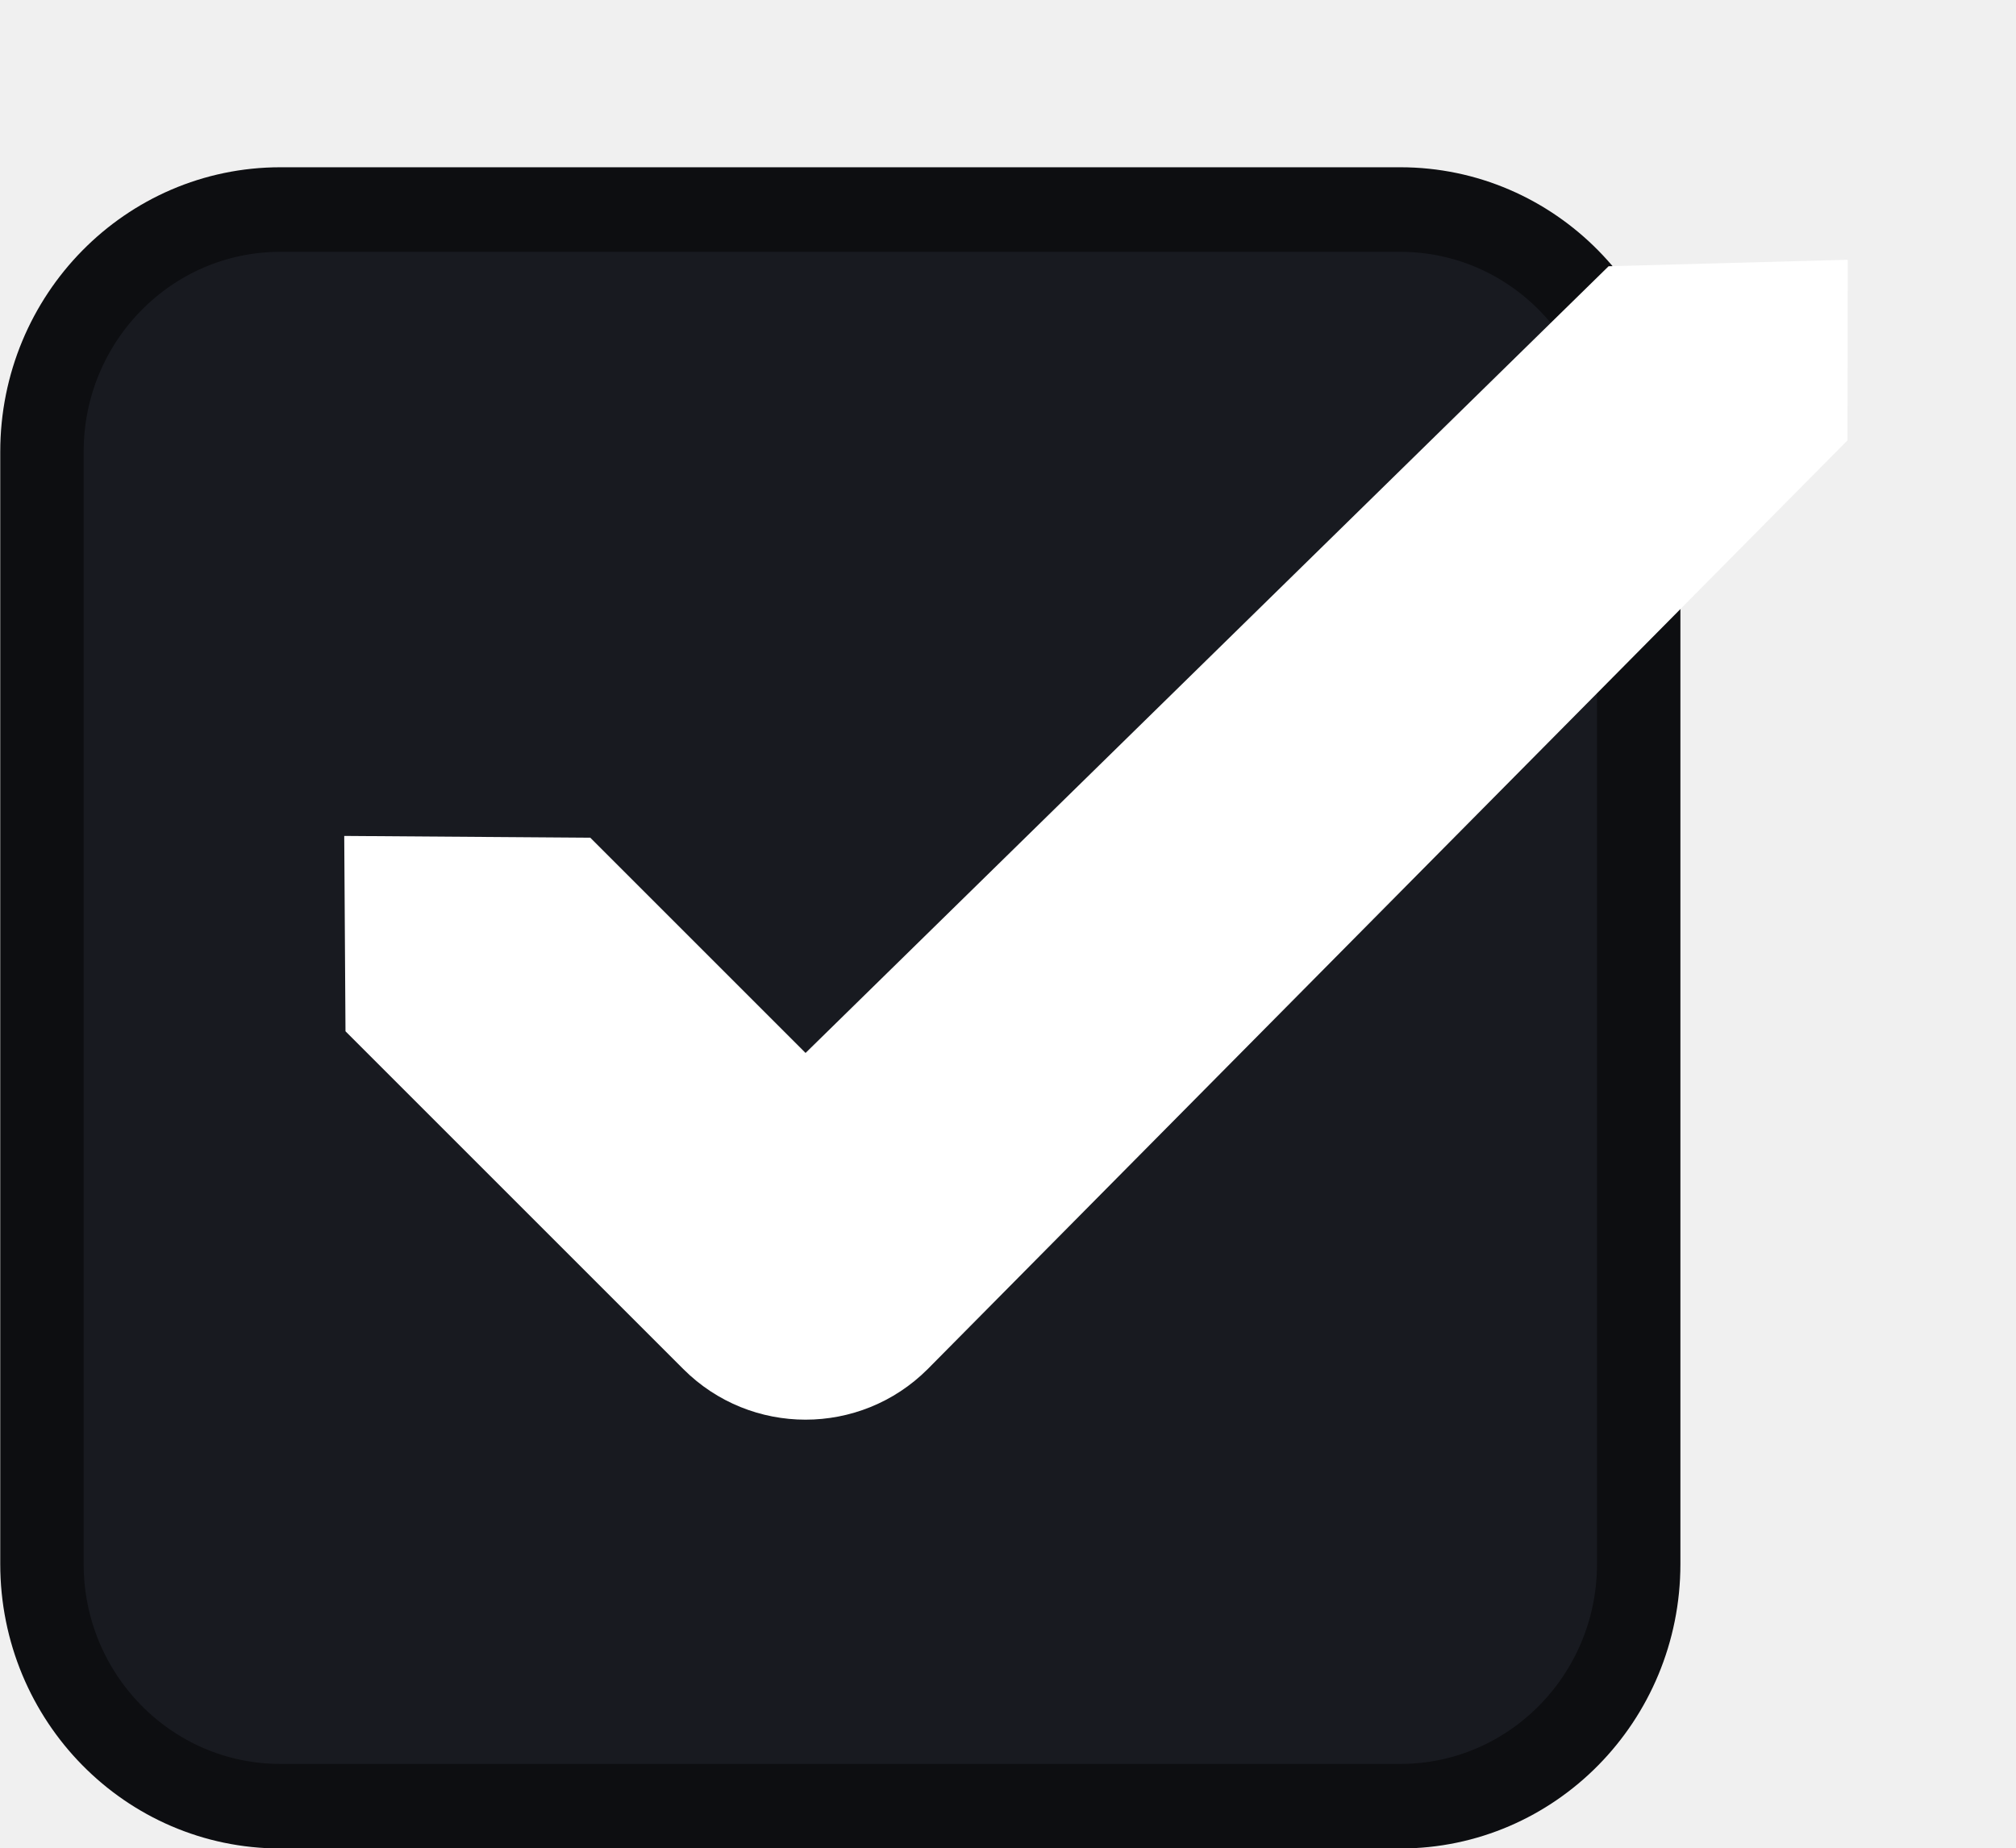
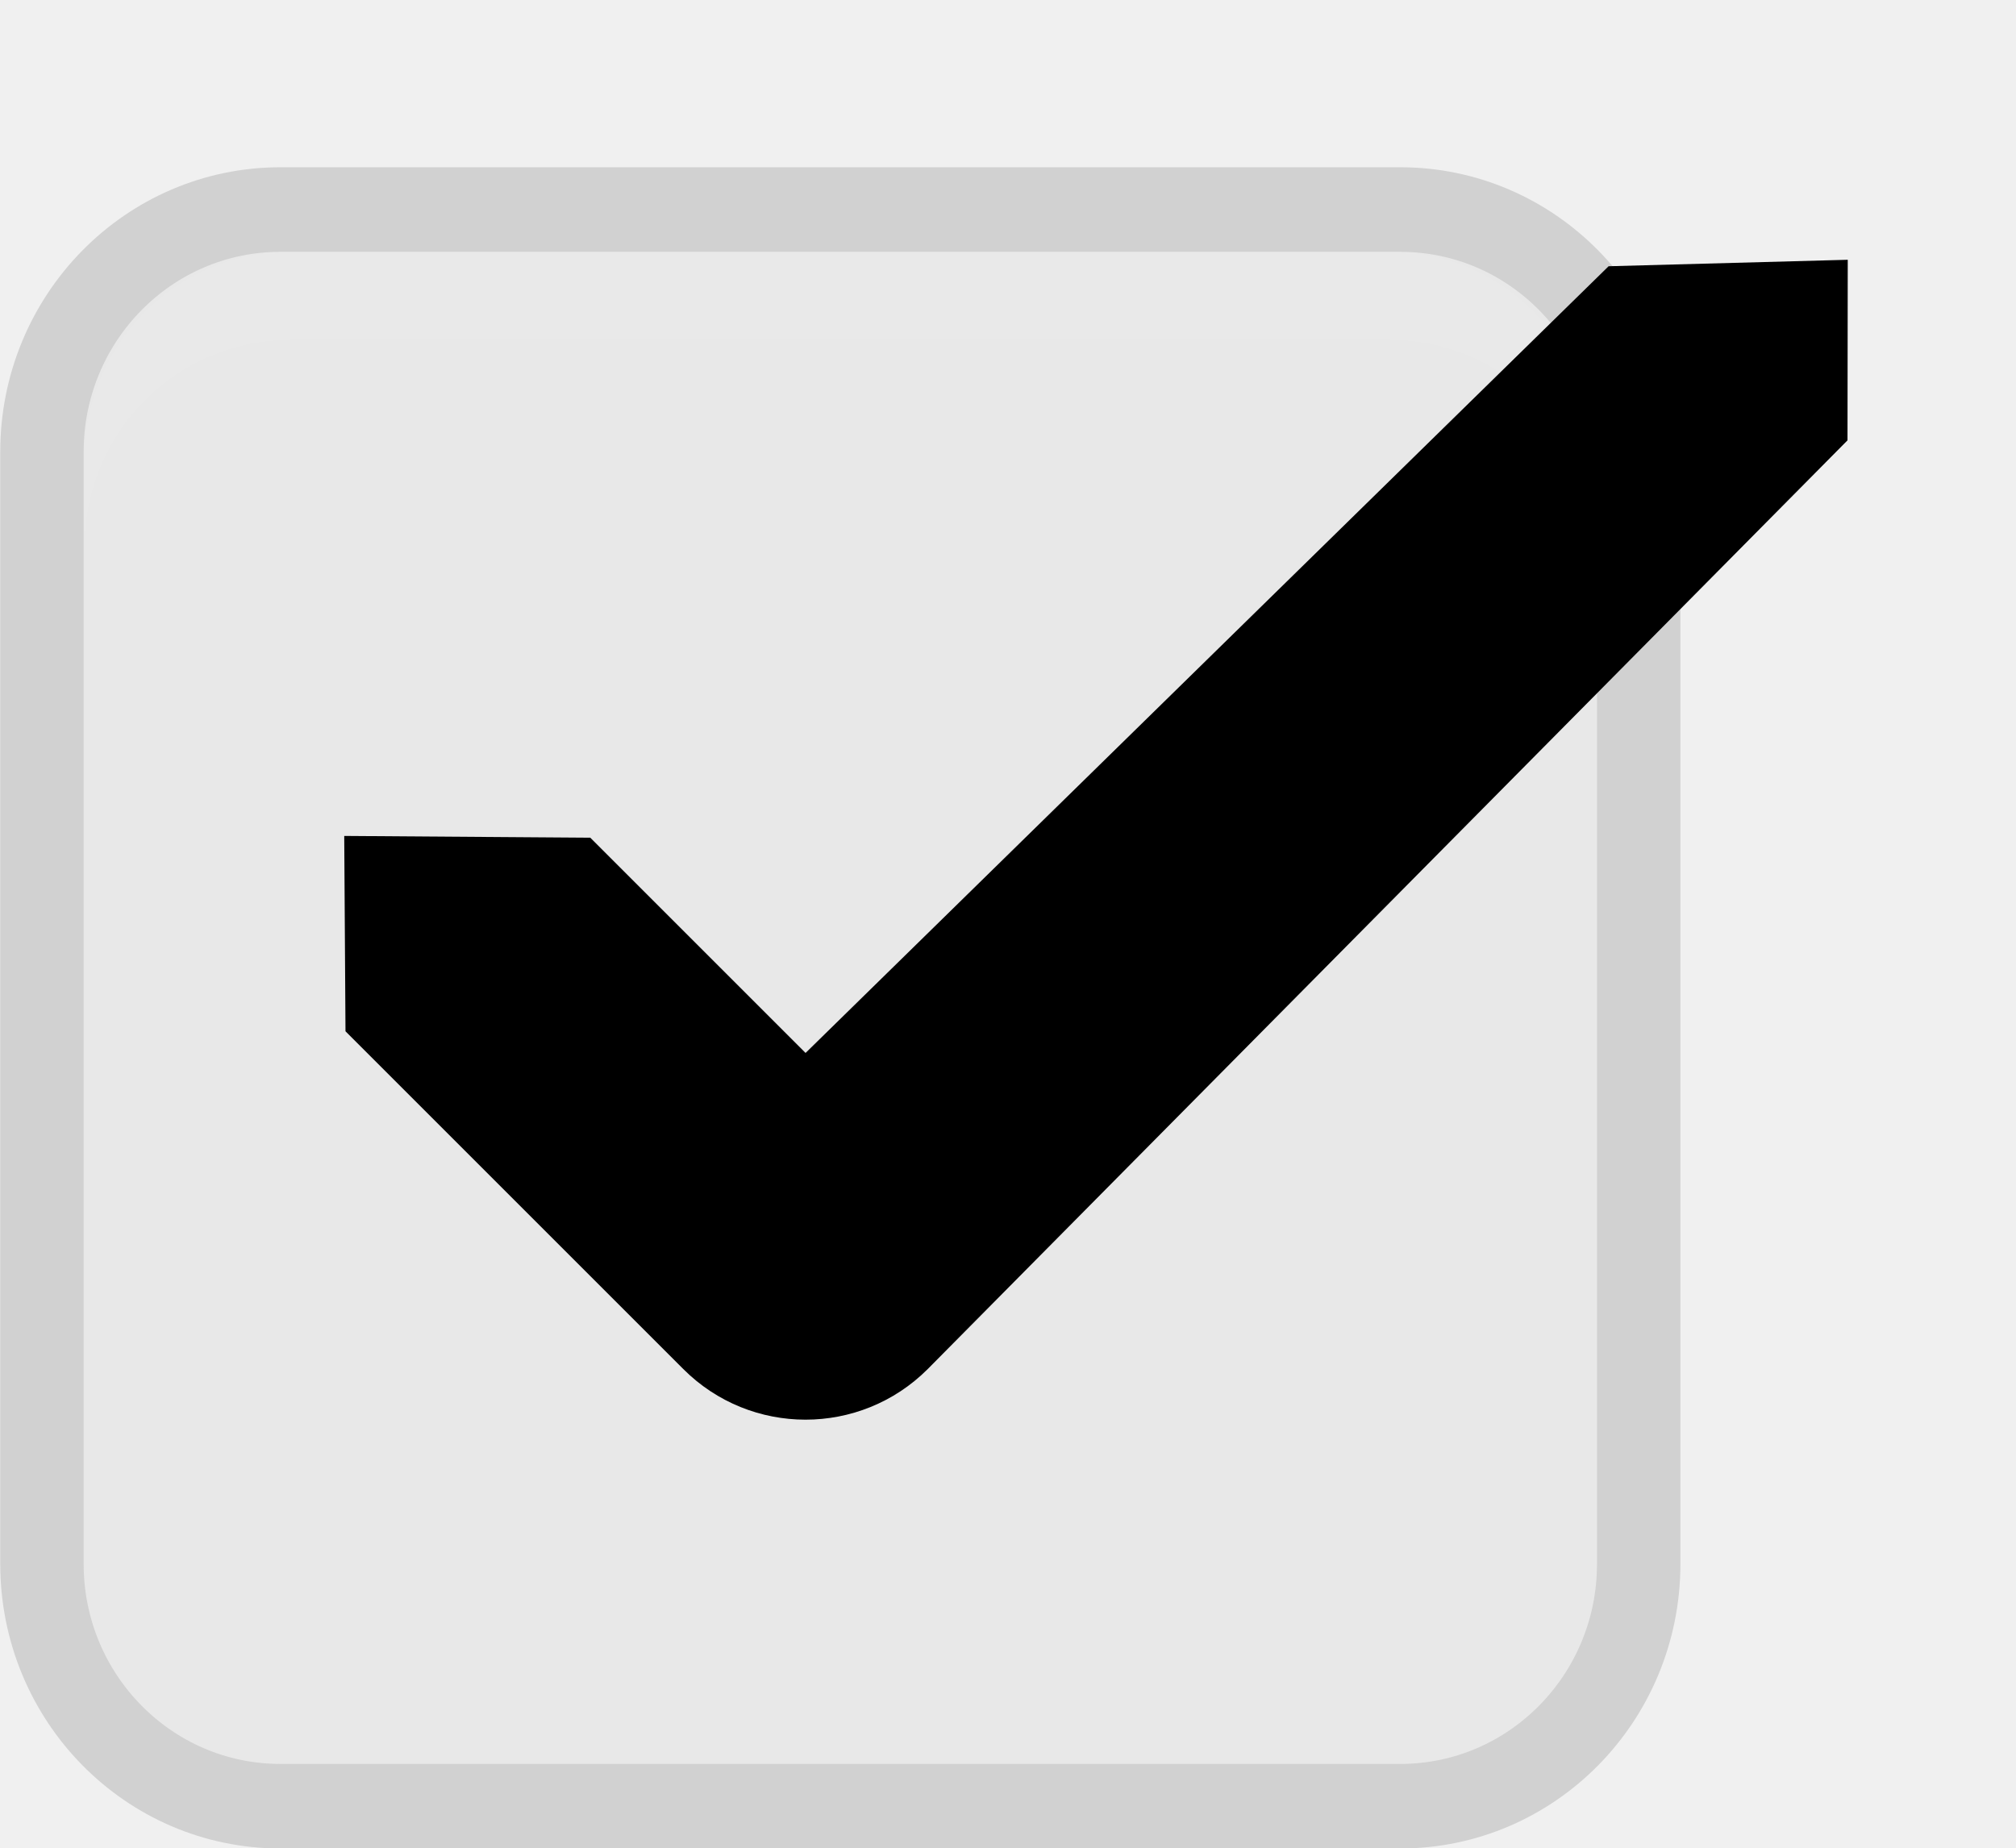
<svg xmlns="http://www.w3.org/2000/svg" version="1.1" viewBox="0 0 24 22">
  <g transform="translate(-342.5 -521.36)">
    <g transform="matrix(1.3594 0 0 1.3564 319.21 481.99)">
-       <rect transform="matrix(.47305 0 0 .48074 -6.3607 -29.396)" x="50.44" y="125.35" width="29.56" height="29.154" rx="4.414" ry="4.423" style="color:#000000;fill:#181a20;stroke-linejoin:round;stroke-width:1.544;stroke:#0d0e11" />
+       <rect transform="matrix(.47305 0 0 .48074 -6.3607 -29.396)" x="50.44" y="125.35" width="29.56" height="29.154" rx="4.414" ry="4.423" style="color:#000000;fill:#e8e8e8;stroke-linejoin:round;stroke-width:1.544;stroke:#d1d1d1" />
+       <path d="m17.871 33.844v-0.773c0-1.031 0.807-1.836 1.812-1.836h9.613c1.005 0 1.788 0.805 1.788 1.836v0.773c0-1.031-0.783-1.836-1.788-1.836h-9.613c-1.005 0-1.812 0.805-1.812 1.836z" style="block-progression:tb;color:#000000;fill:#fff;opacity:.05;text-indent:0;text-transform:none" />
    </g>
    <rect x="342.3" y="521.58" width="21.944" height="21.944" style="color:#000000;fill:none" />
-     <path d="m361.65 524.53-9.56 9.367-2.563-2.563-2.929-0.021 0.015 2.326 4.022 4.022c0.803 0.803 2.106 0.803 2.909 0l10.95-11.058 3e-3 -2.15z" style="block-progression:tb;color:#000000;fill:#fff;text-indent:0;text-transform:none" />
+     <path d="m361.65 524.53-9.56 9.367-2.563-2.563-2.929-0.021 0.015 2.326 4.022 4.022c0.803 0.803 2.106 0.803 2.909 0l10.95-11.058 3e-3 -2.15z" style="block-progression:tb;color:#000000;text-indent:0;text-transform:none" />
  </g>
</svg>
